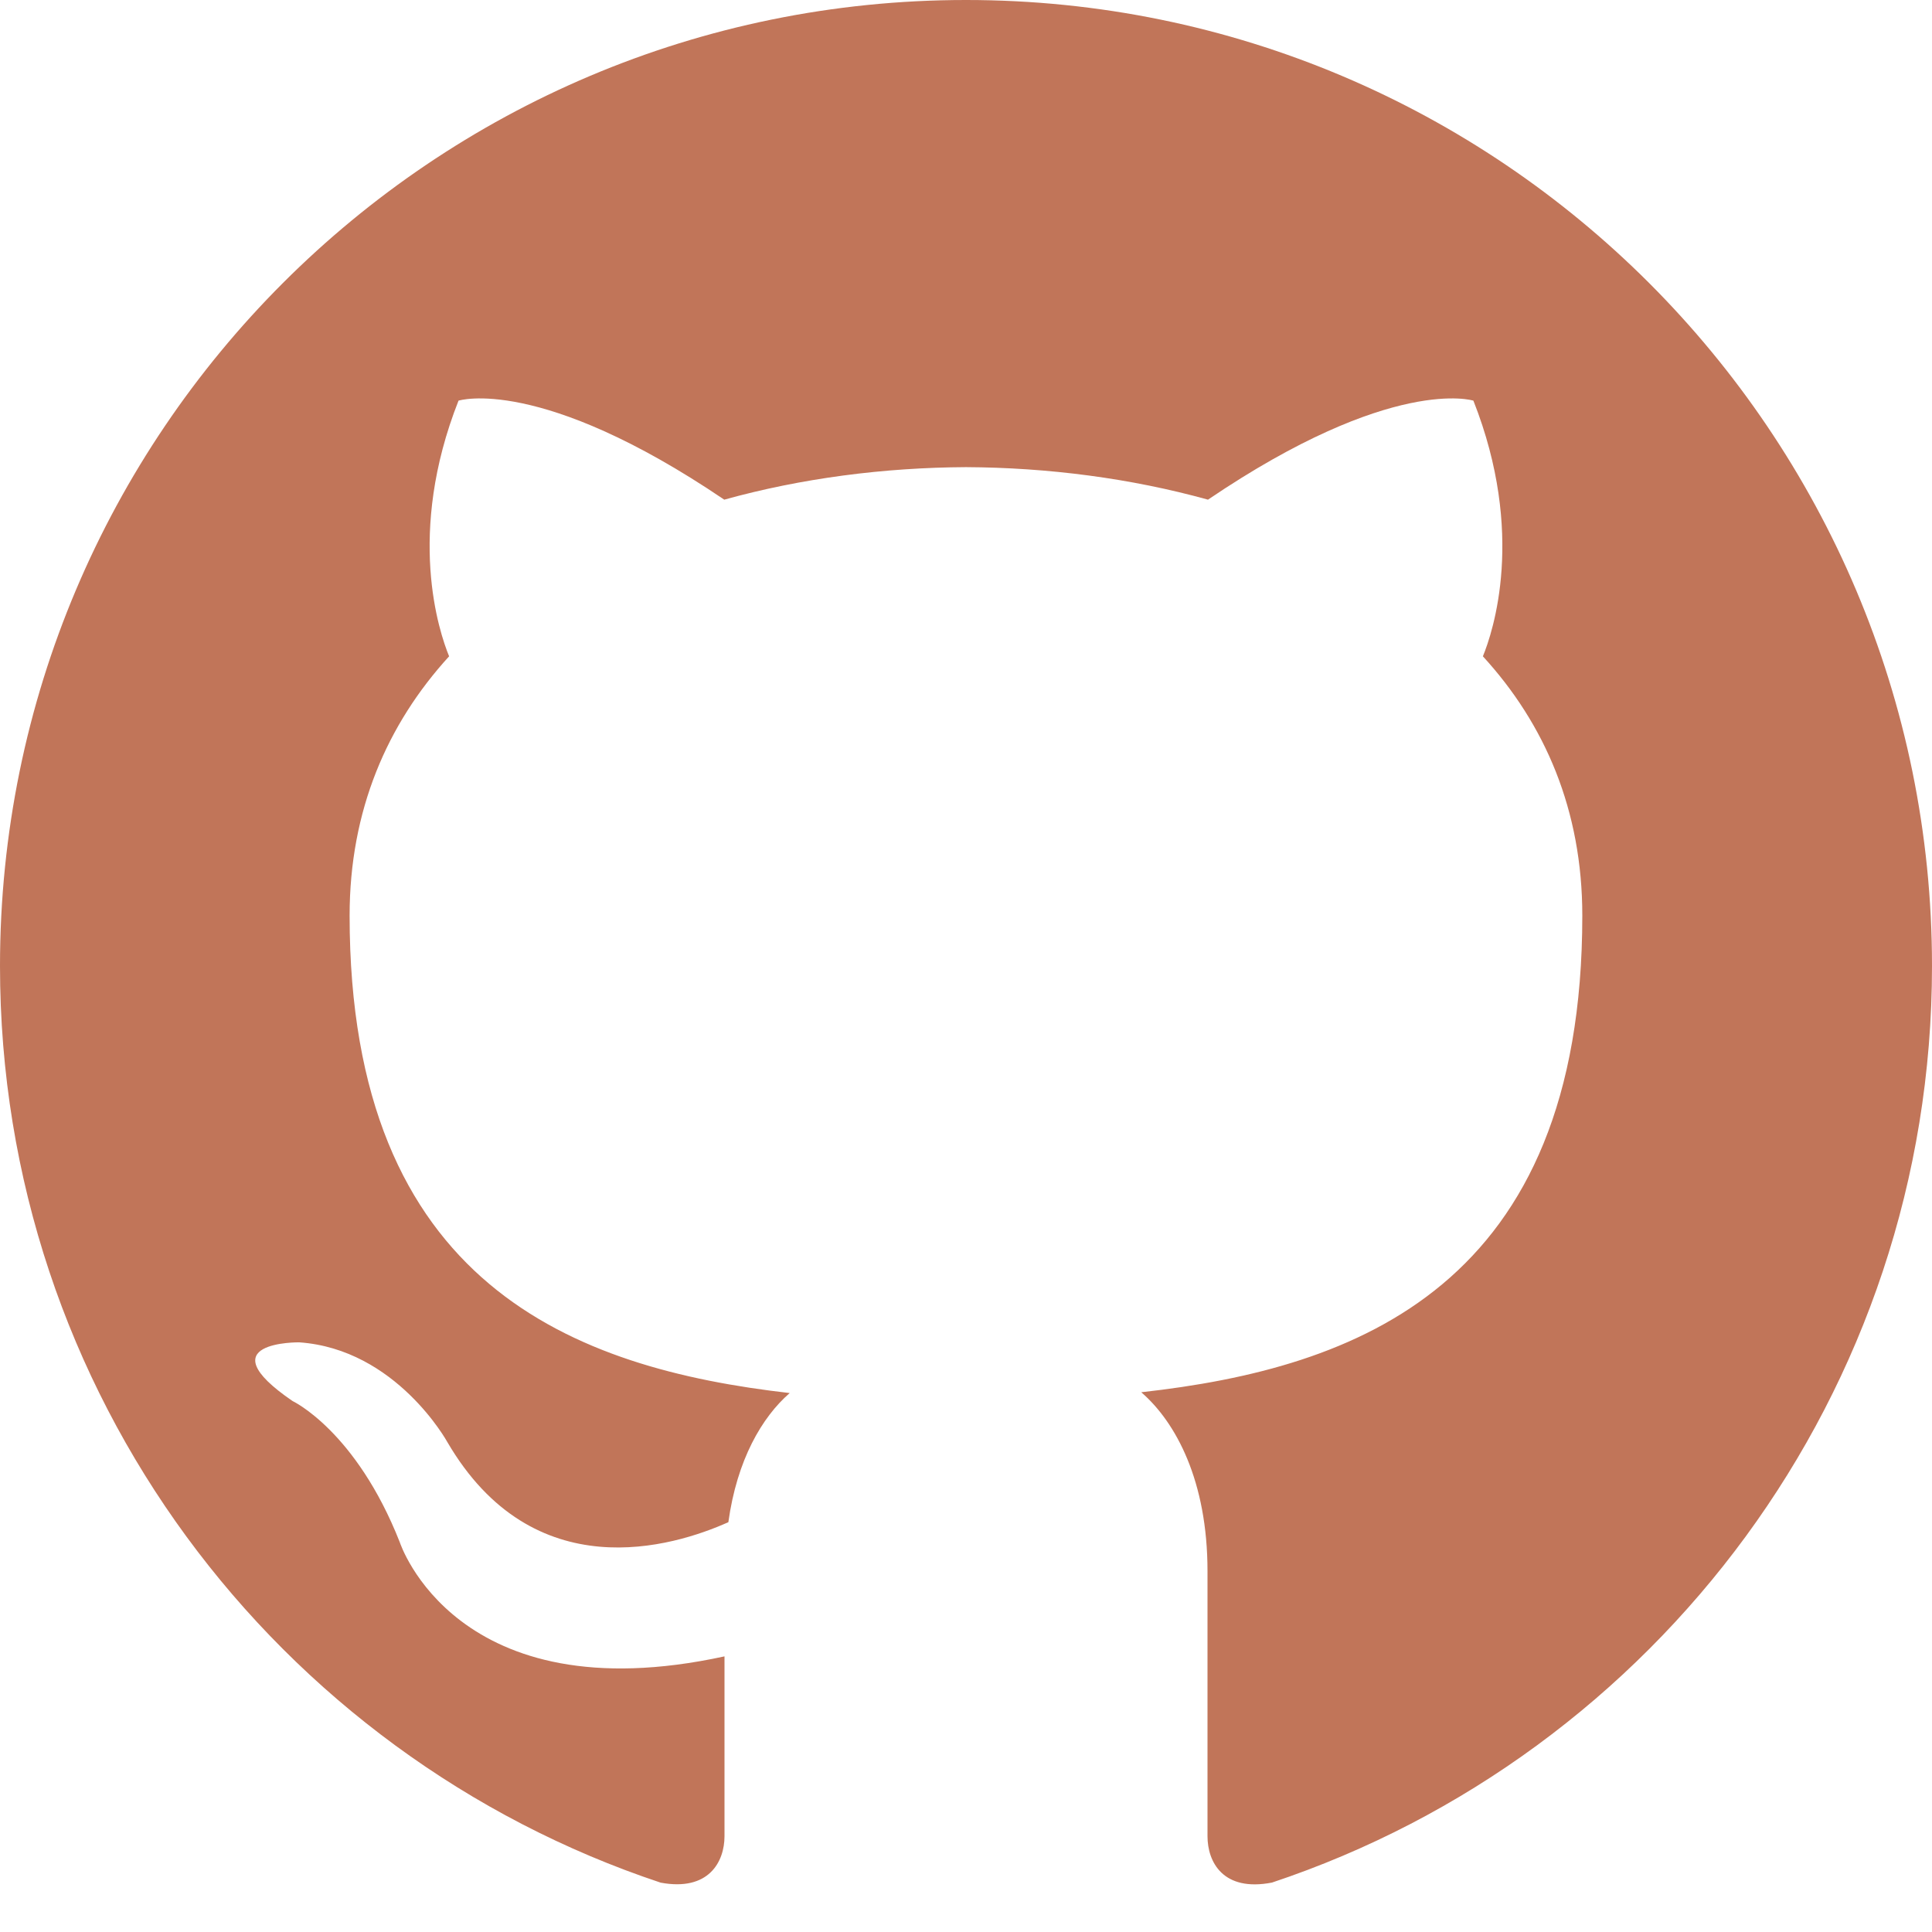
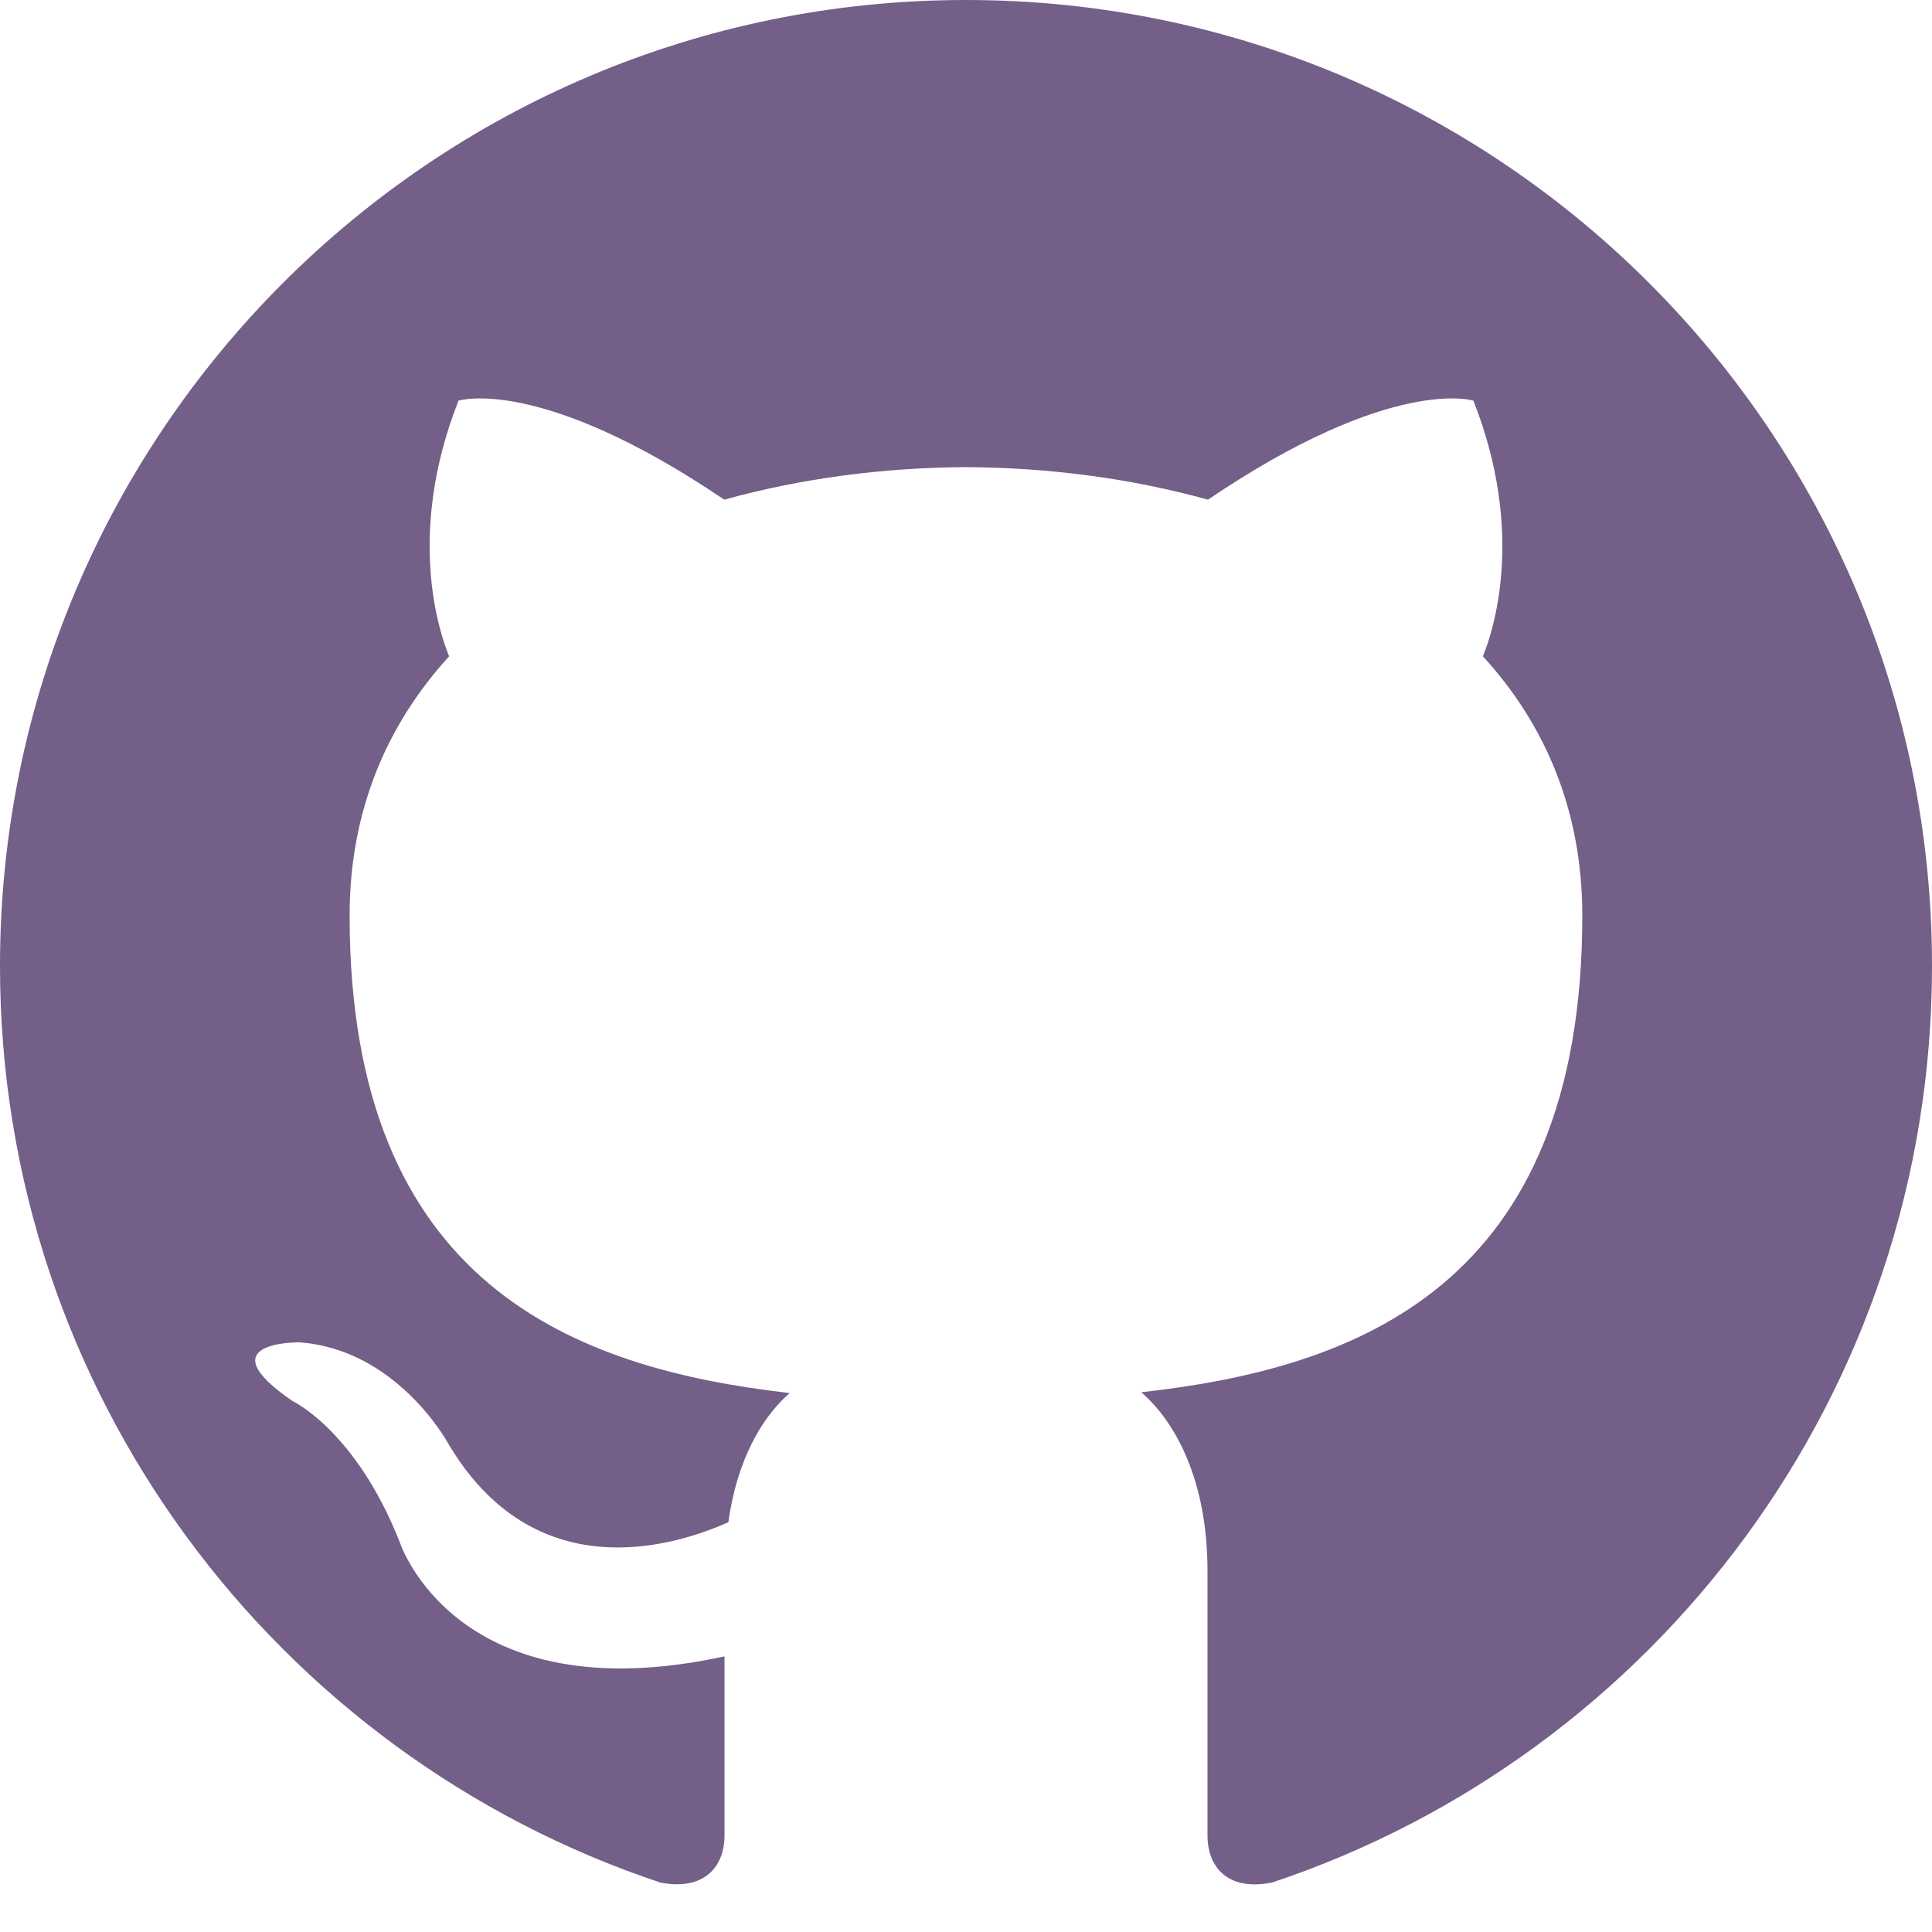
- <svg xmlns="http://www.w3.org/2000/svg" fill="#C17559" width="24" height="24" viewBox="0 0 24 24">
+ <svg xmlns="http://www.w3.org/2000/svg" fill="#735F88" width="24" height="24" viewBox="0 0 24 24">
  <path d="M12 0c-6.626 0-12 5.373-12 12 0 5.302 3.438 9.8 8.207 11.387.599.111.793-.261.793-.577v-2.234c-3.338.726-4.033-1.416-4.033-1.416-.546-1.387-1.333-1.756-1.333-1.756-1.089-.745.083-.729.083-.729 1.205.084 1.839 1.237 1.839 1.237 1.07 1.834 2.807 1.304 3.492.997.107-.775.418-1.305.762-1.604-2.665-.305-5.467-1.334-5.467-5.931 0-1.311.469-2.381 1.236-3.221-.124-.303-.535-1.524.117-3.176 0 0 1.008-.322 3.301 1.23.957-.266 1.983-.399 3.003-.404 1.02.005 2.047.138 3.006.404 2.291-1.552 3.297-1.23 3.297-1.23.653 1.653.242 2.874.118 3.176.77.84 1.235 1.911 1.235 3.221 0 4.609-2.807 5.624-5.479 5.921.43.372.823 1.102.823 2.222v3.293c0 .319.192.694.801.576 4.765-1.589 8.199-6.086 8.199-11.386 0-6.627-5.373-12-12-12z" />
</svg>
